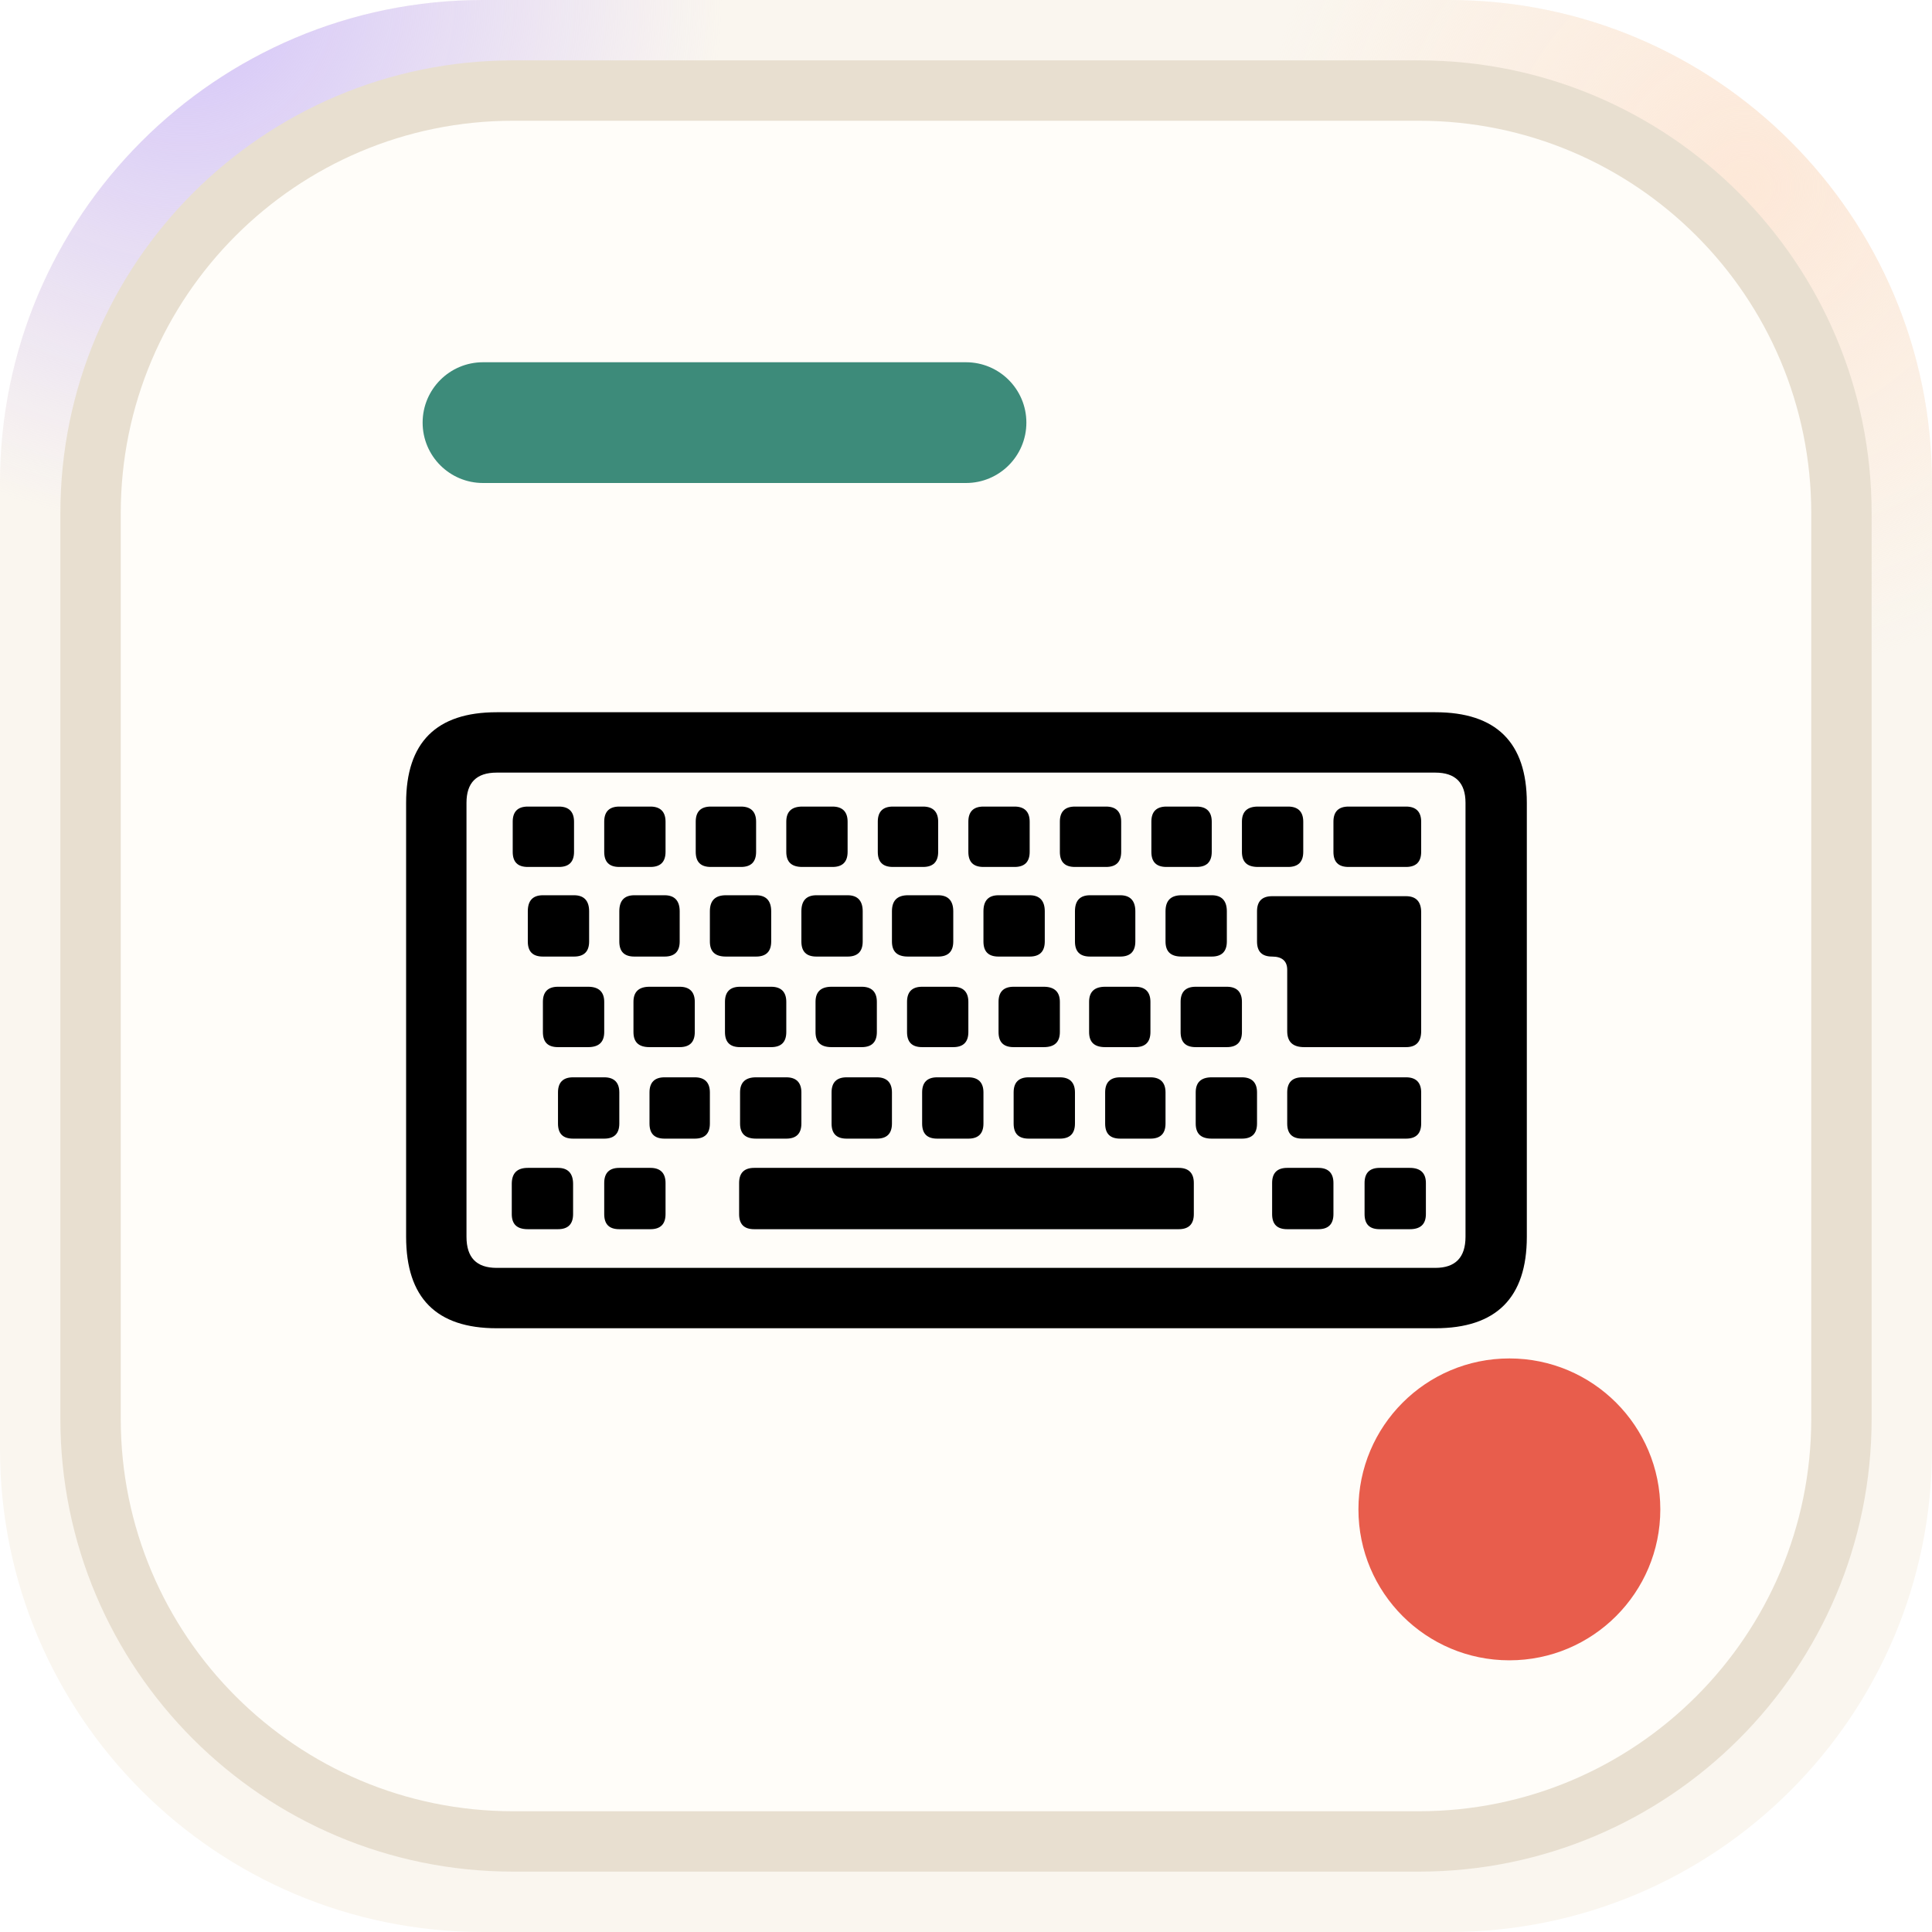
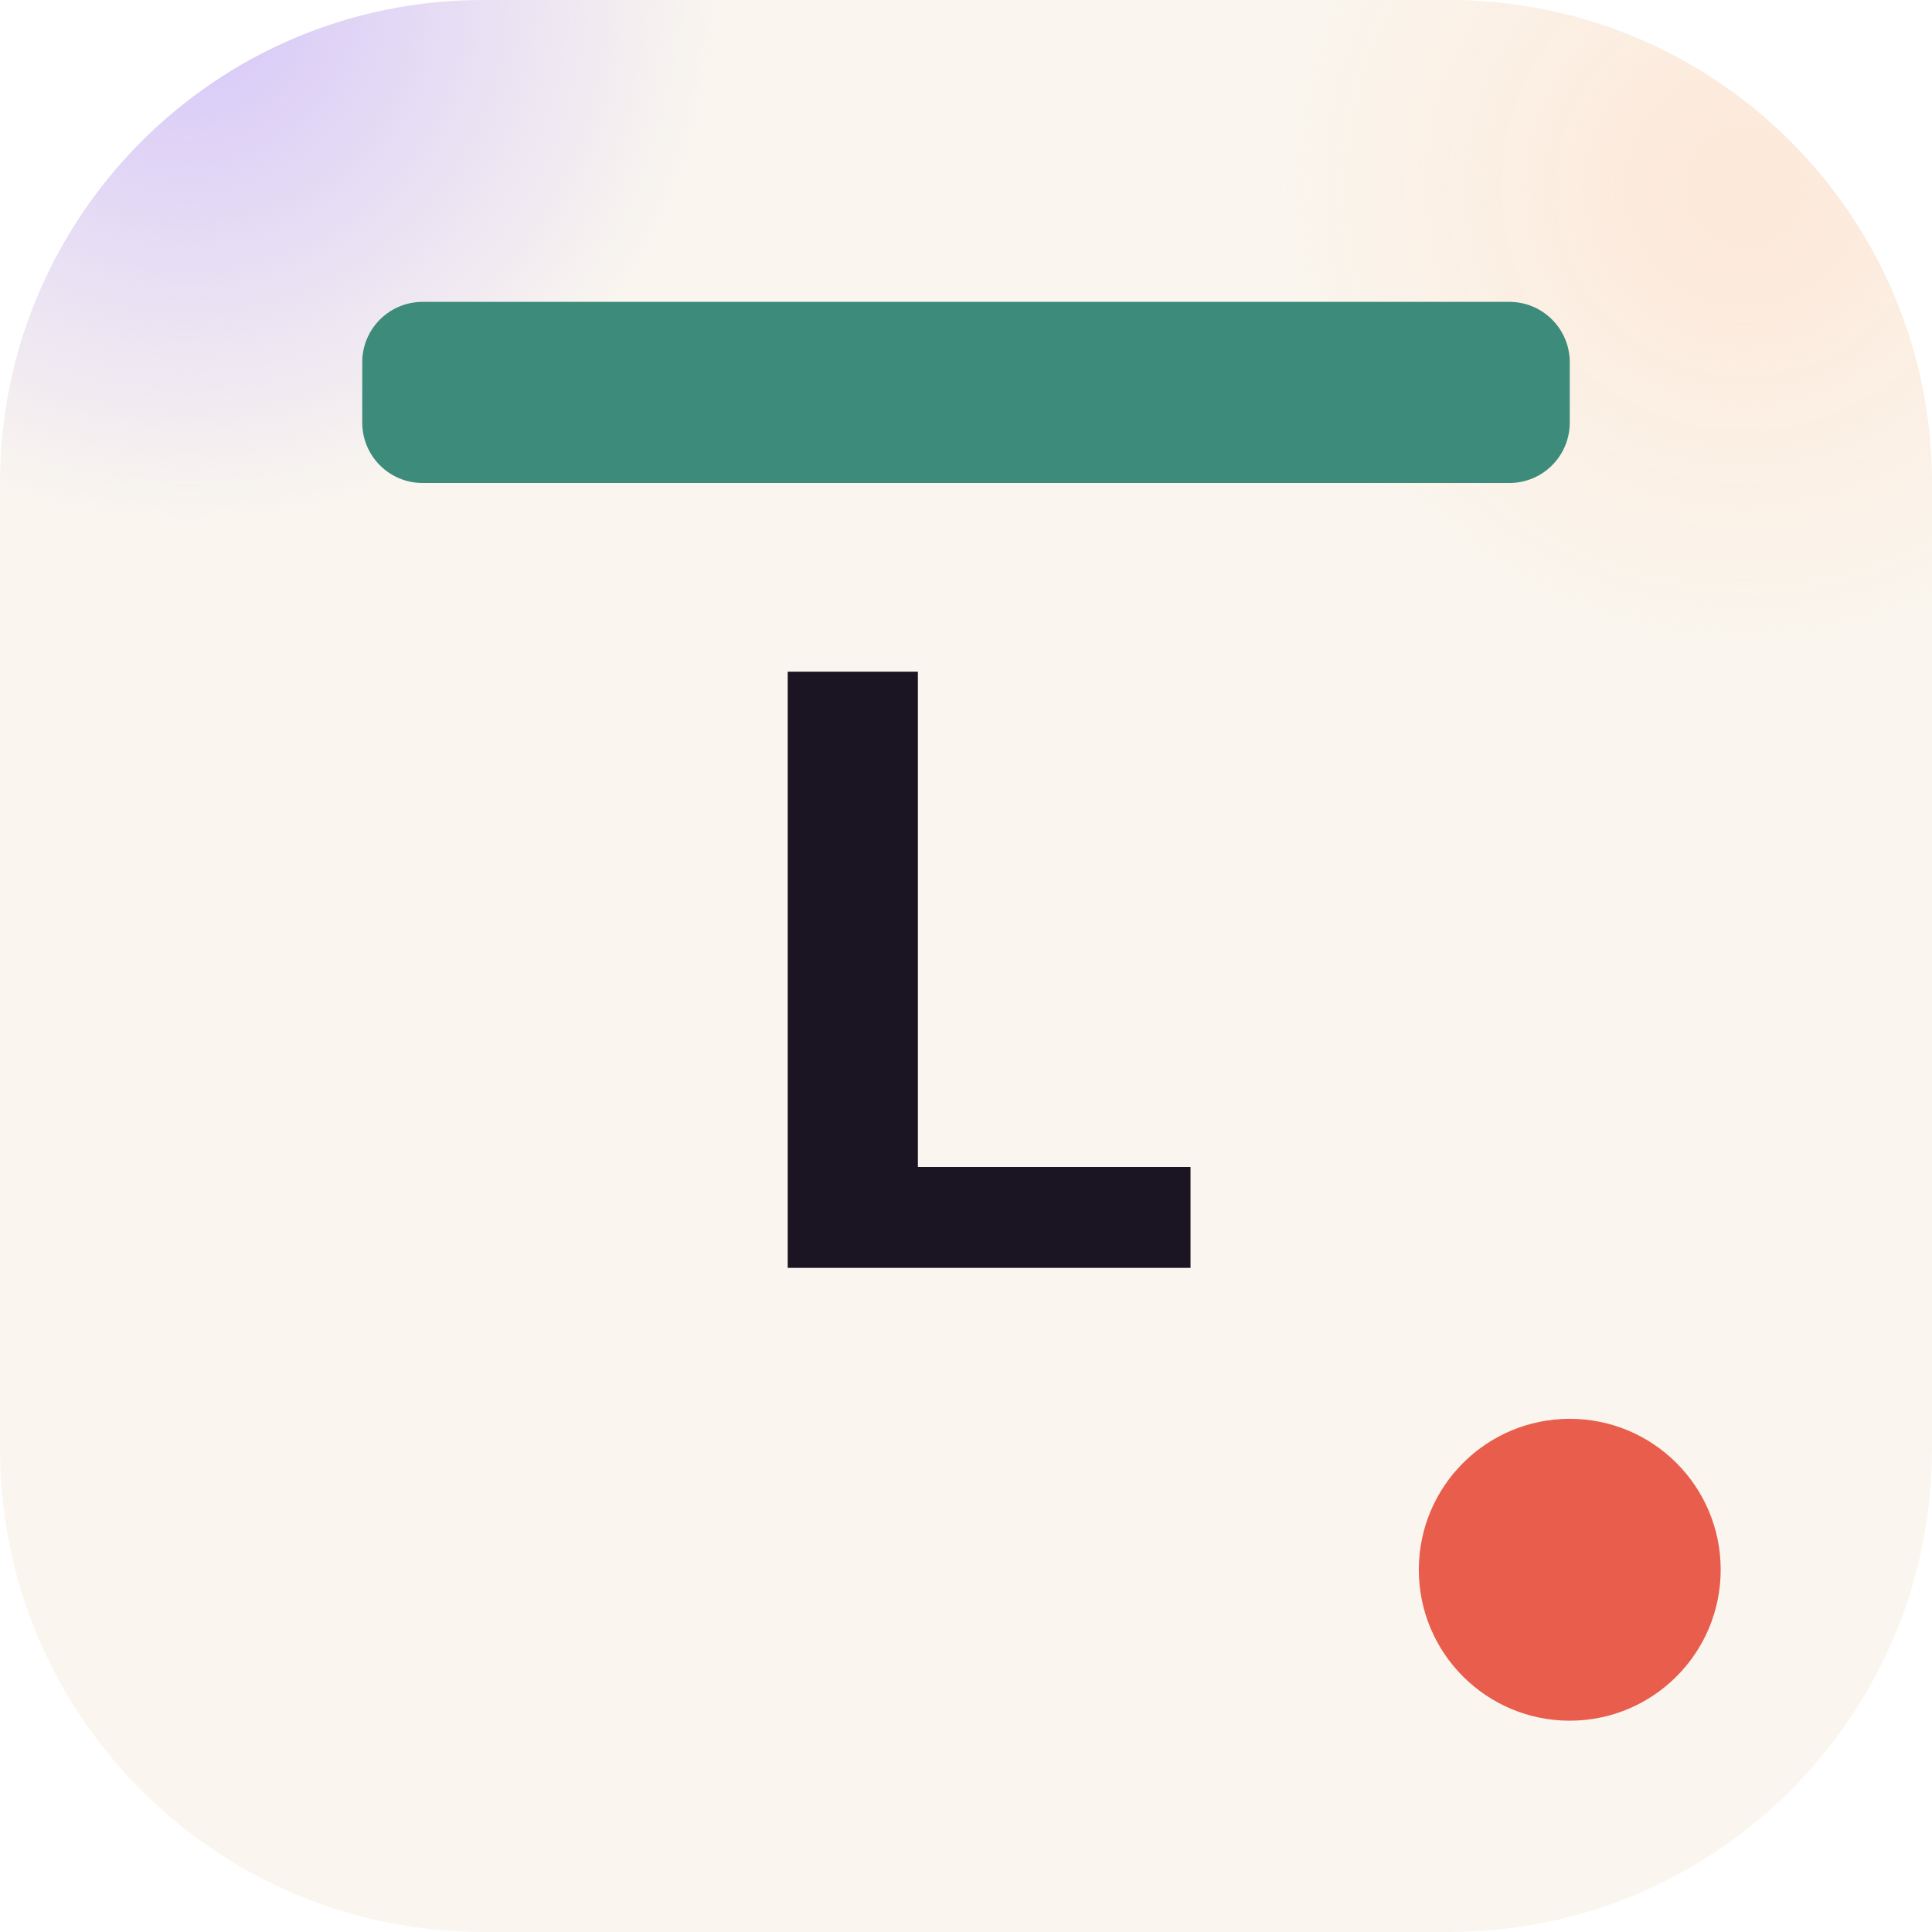
<svg xmlns="http://www.w3.org/2000/svg" viewBox="0 0 32 32" role="img" aria-label="Limerickster">
  <defs>
    <radialGradient id="lav" cx="10%" cy="0%" rx="80%" ry="50%">
      <stop offset="0%" stop-color="#d4c5f9" />
      <stop offset="55%" stop-color="#d4c5f9" stop-opacity="0" />
    </radialGradient>
    <radialGradient id="peach" cx="90%" cy="10%" rx="60%" ry="40%">
      <stop offset="0%" stop-color="#fde8d8" />
      <stop offset="50%" stop-color="#fde8d8" stop-opacity="0" />
    </radialGradient>
  </defs>
  <rect width="32" height="32" rx="8" fill="#faf6ef" />
  <rect width="32" height="32" rx="8" fill="url(#lav)" />
  <rect width="32" height="32" rx="8" fill="url(#peach)" />
-   <rect x="1.5" y="1.5" width="29" height="29" rx="7" fill="#fffdf9" stroke="#e8dfd0" stroke-width="1" />
-   <text x="16" y="22" text-anchor="middle" font-size="14">⌨️</text>
-   <rect x="7" y="6" width="10" height="2" rx="1" fill="#3d8b7a" />
-   <circle cx="25" cy="25" r="2.5" fill="#e85d4c" />
+   <rect x="6" y="5" width="20" height="3" rx="1" fill="#3d8b7a" />
+   <text x="16" y="21" text-anchor="middle" font-family="'American Typewriter', 'Courier New', monospace" font-size="15" font-weight="bold" fill="#1a1423">L</text>
+   <circle cx="26" cy="26" r="2.5" fill="#e85d4c" />
</svg>
